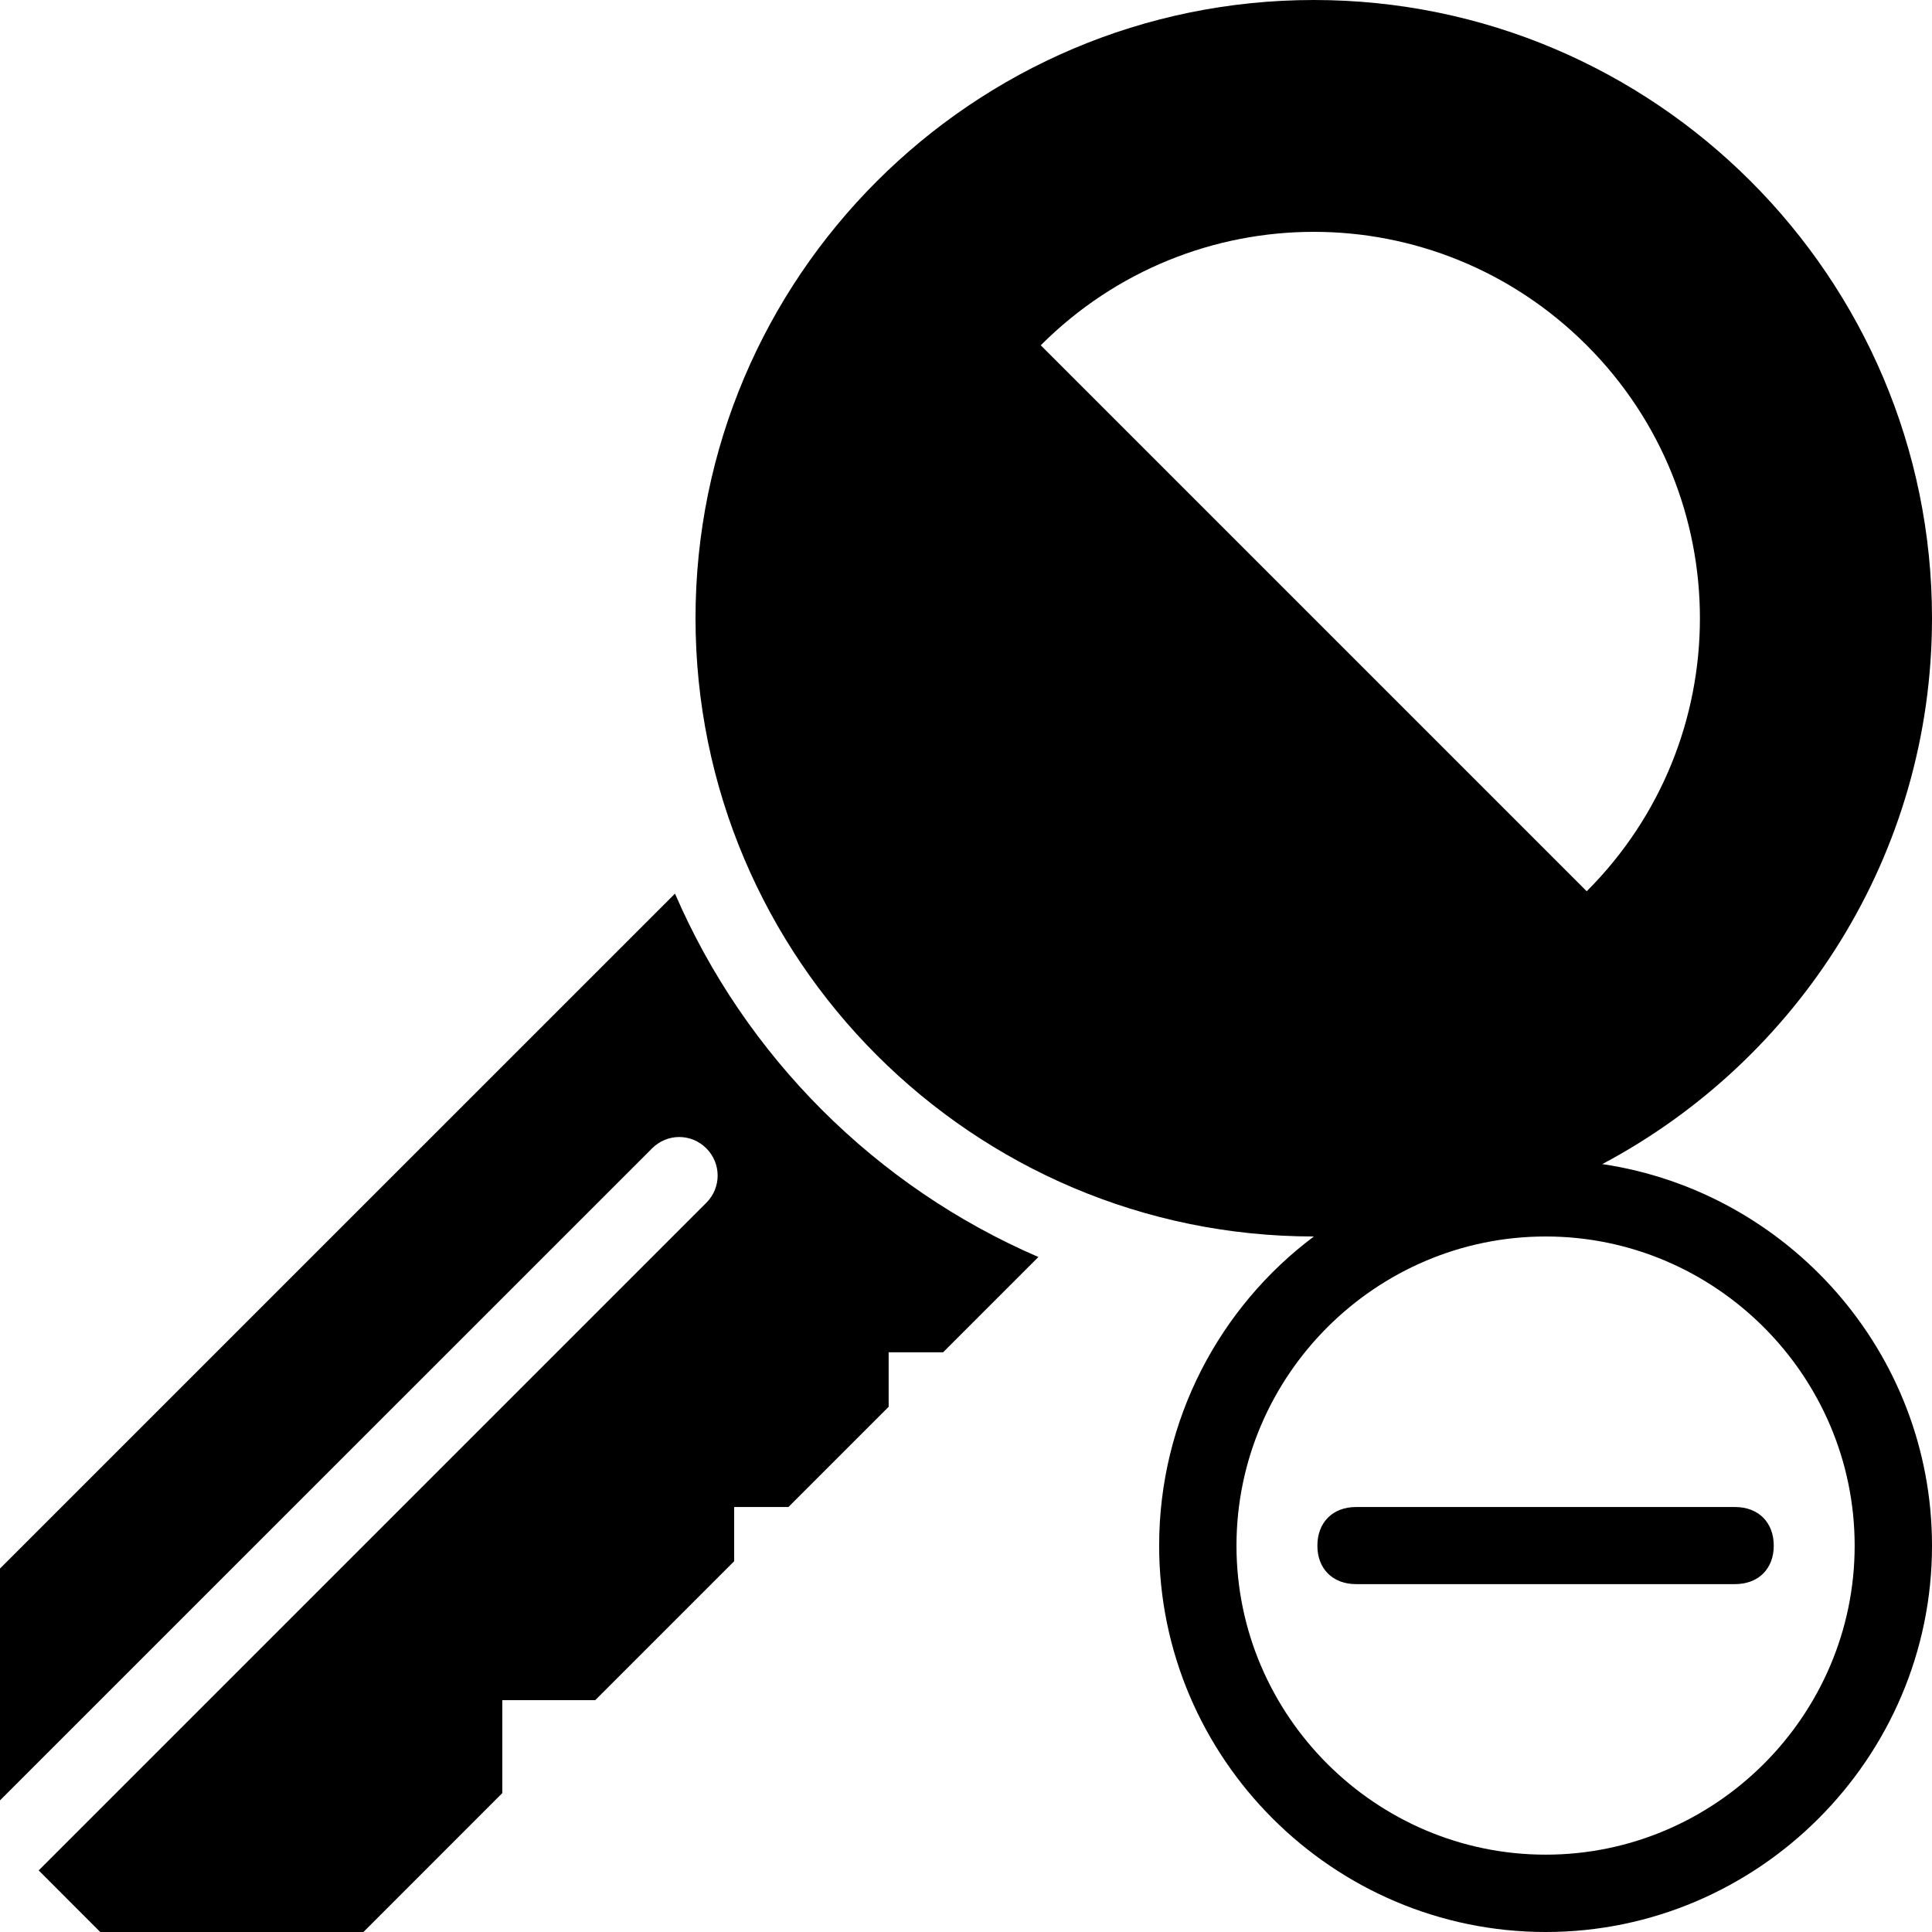
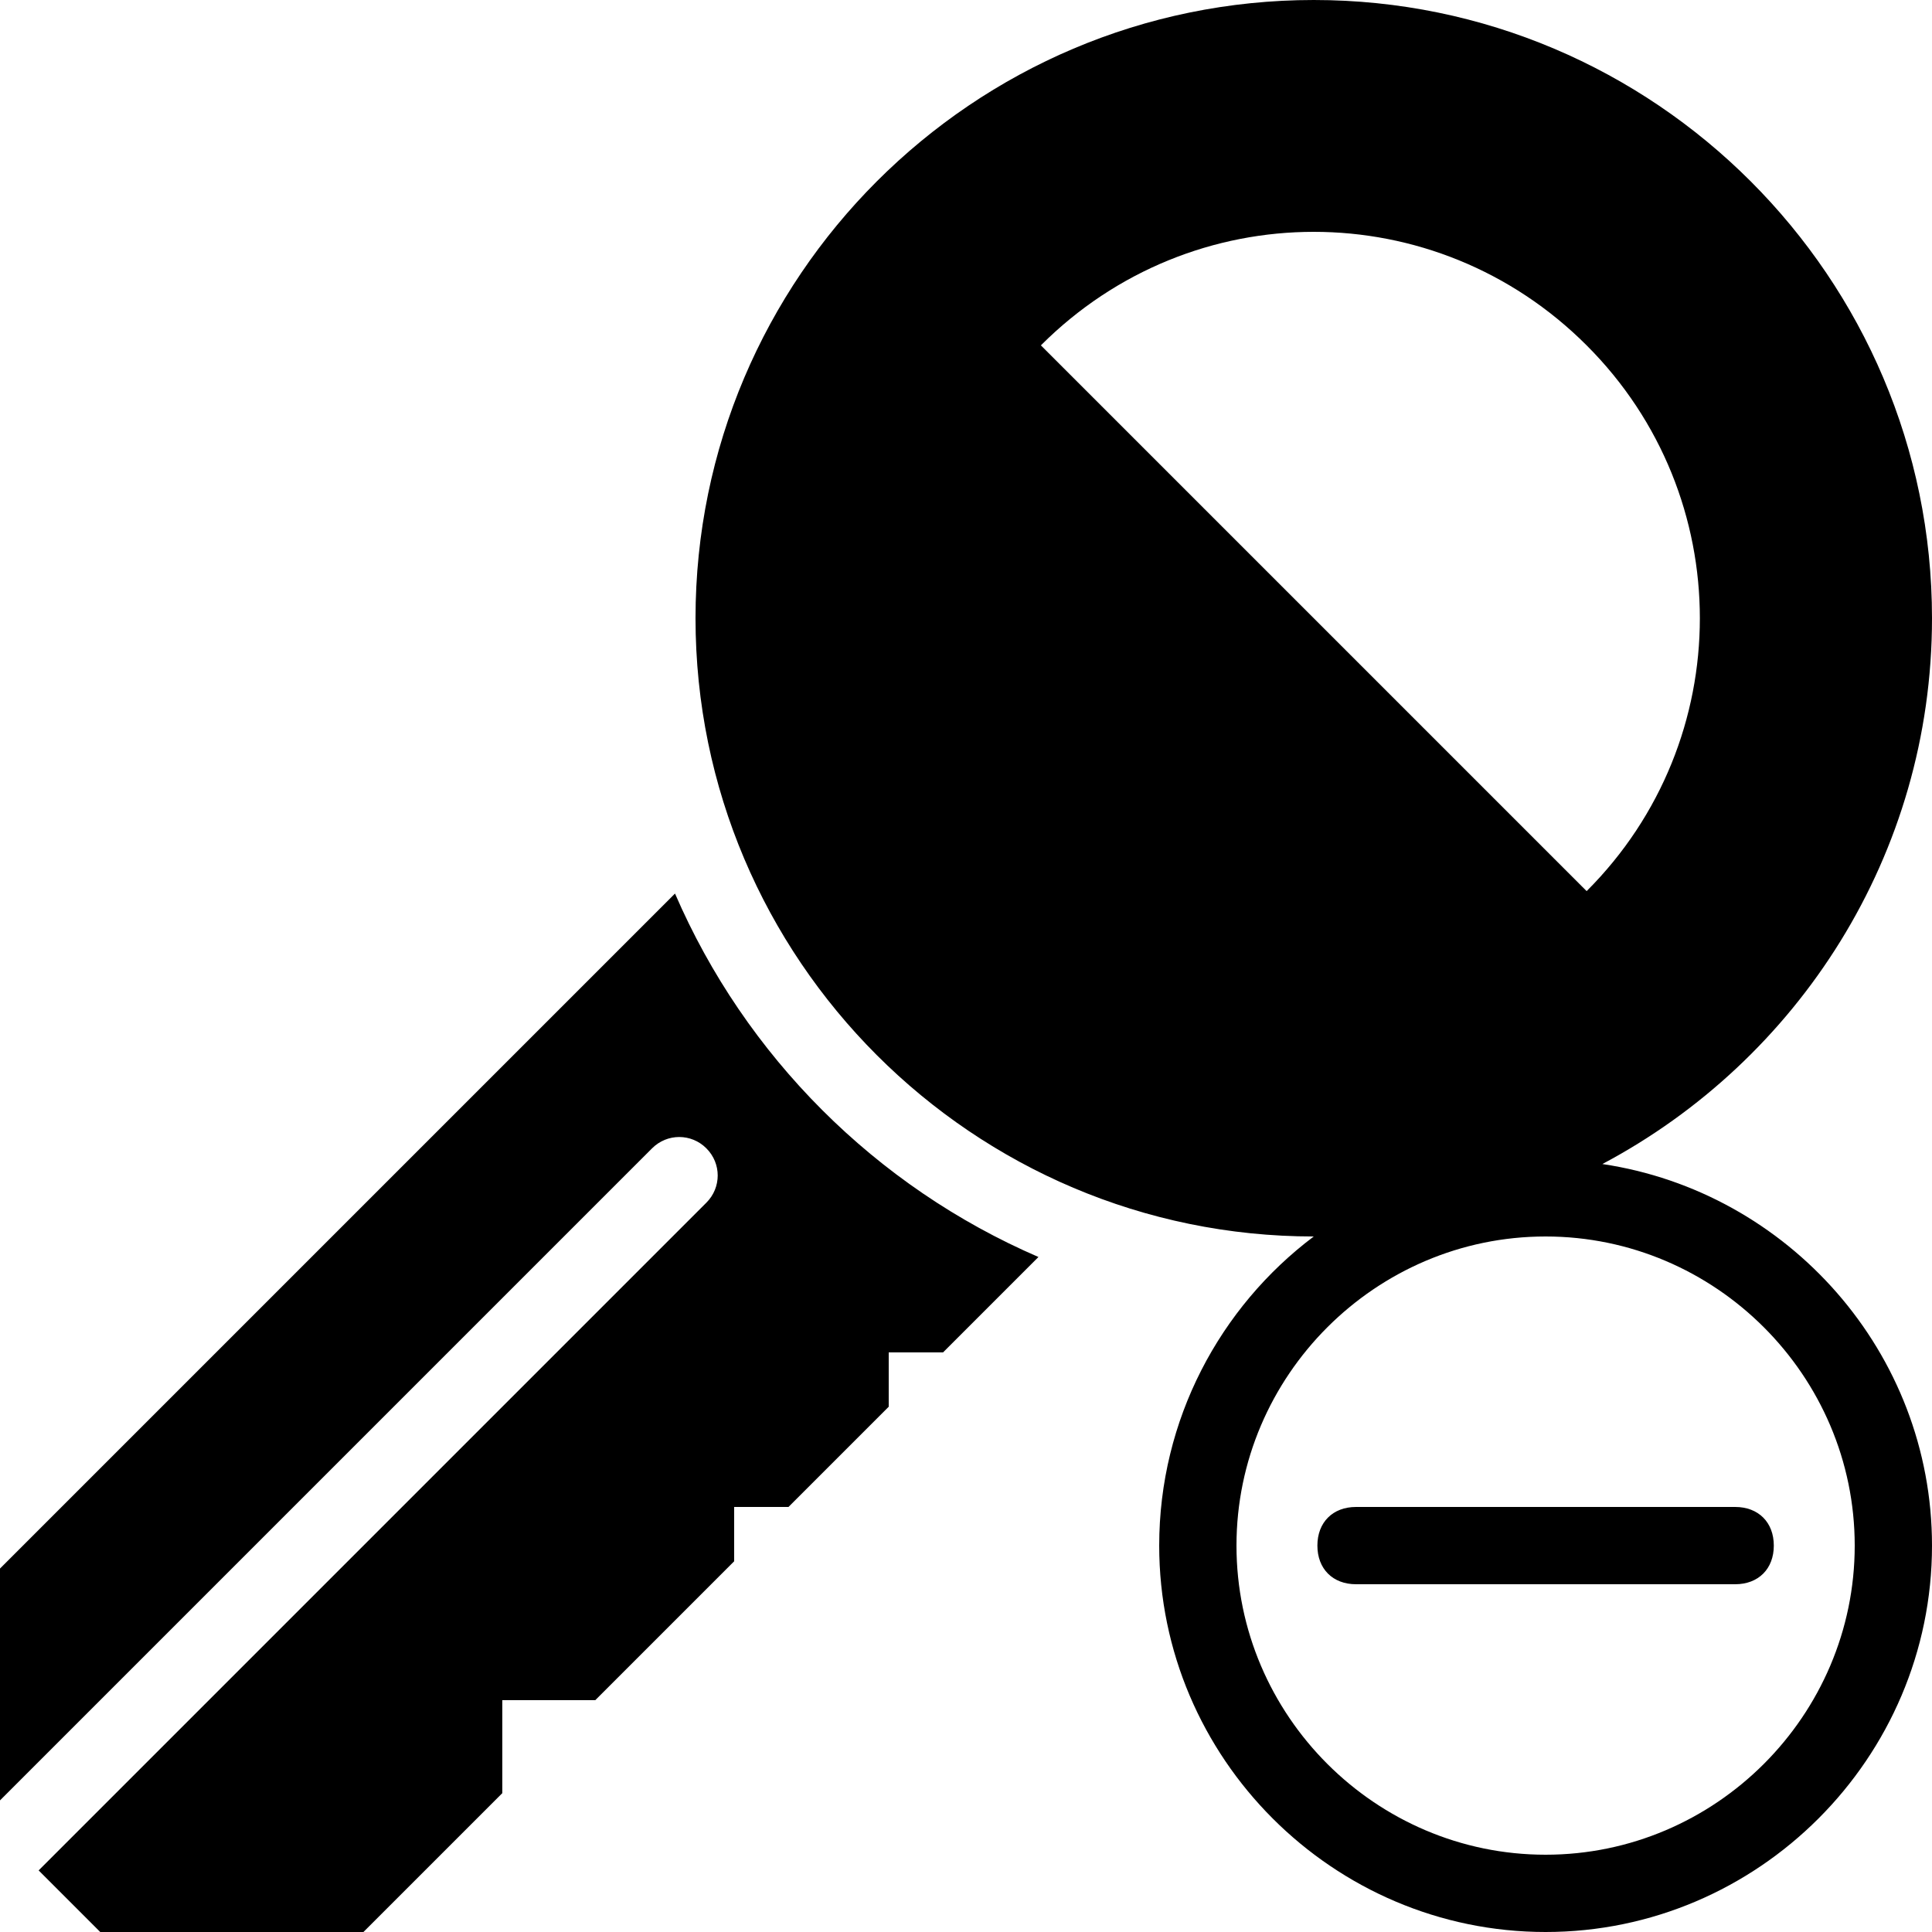
- <svg xmlns="http://www.w3.org/2000/svg" width="32" height="32" viewBox="0 0 32 32" version="1.1">
-   <g id="surface1">
-     <path style=" stroke:none;fill-rule:nonzero;fill:rgb(0%,0%,0%);fill-opacity:1;" d="M 21.762 0 C 16.113 0 11.52 4.594 11.52 10.238 C 11.52 15.887 16.113 20.48 21.762 20.48 C 20.203 21.648 19.199 23.516 19.199 25.602 C 19.199 29.121 22.078 32 25.602 32 C 29.121 32 32 29.121 32 25.602 C 32 22.398 29.617 19.738 26.539 19.281 C 29.781 17.559 32 14.16 32 10.238 C 32 4.594 27.406 0 21.762 0 Z M 21.762 3.84 C 23.398 3.84 25.031 4.469 26.281 5.719 C 28.781 8.219 28.781 12.262 26.281 14.762 L 17.238 5.719 C 18.488 4.469 20.121 3.84 21.762 3.84 Z M 11.18 14.801 L 0 25.98 L 0 29.82 L 10.801 19.02 C 11.051 18.77 11.449 18.77 11.699 19.02 C 11.949 19.27 11.949 19.672 11.699 19.922 L 0.641 30.98 L 1.66 32 L 6.02 32 L 8.32 29.699 L 8.32 28.16 L 9.859 28.16 L 12.16 25.859 L 12.16 24.961 L 13.059 24.961 L 14.719 23.301 L 14.719 22.398 L 15.621 22.398 L 17.199 20.82 C 14.504 19.656 12.344 17.496 11.18 14.801 Z M 25.602 20.48 C 28.414 20.48 30.719 22.785 30.719 25.602 C 30.719 28.414 28.414 30.719 25.602 30.719 C 22.785 30.719 20.48 28.414 20.48 25.602 C 20.48 22.785 22.785 20.48 25.602 20.48 Z M 22.461 24.961 C 22.074 24.961 21.82 25.215 21.82 25.602 C 21.82 25.984 22.074 26.238 22.461 26.238 L 28.738 26.238 C 29.125 26.238 29.379 25.984 29.379 25.602 C 29.379 25.215 29.125 24.961 28.738 24.961 Z M 22.461 24.961 " />
-   </g>
+ <svg xmlns="http://www.w3.org/2000/svg" viewBox="0 0 50 50" width="32px" height="32px">
+   <path d="M 34 0 C 25.18 0 18 7.18 18 16 C 18 24.82 25.18 32 34 32 C 31.57 33.828 30 36.742 30 40 C 30 45.5 34.5 50 40 50 C 45.5 50 50 45.5 50 40 C 50 35 46.277 30.84 41.469 30.125 C 46.535 27.438 50 22.125 50 16 C 50 7.18 42.82 0 34 0 Z M 34 6 C 36.559 6 39.109 6.984 41.062 8.938 C 44.969 12.84 44.969 19.16 41.062 23.062 L 26.938 8.938 C 28.891 6.984 31.441 6 34 6 Z M 17.469 23.125 L 0 40.594 L 0 46.594 L 16.875 29.719 C 17.266 29.328 17.891 29.328 18.281 29.719 C 18.672 30.109 18.672 30.734 18.281 31.125 L 1 48.406 L 2.594 50 L 9.406 50 L 13 46.406 L 13 44 L 15.406 44 L 19 40.406 L 19 39 L 20.406 39 L 23 36.406 L 23 35 L 24.406 35 L 26.875 32.531 C 22.664 30.711 19.289 27.336 17.469 23.125 Z M 40 32 C 44.398 32 48 35.602 48 40 C 48 44.398 44.398 48 40 48 C 35.602 48 32 44.398 32 40 C 32 35.602 35.602 32 40 32 Z M 35.094 39 C 34.492 39 34.094 39.398 34.094 40 C 34.094 40.602 34.492 41 35.094 41 L 44.906 41 C 45.508 41 45.906 40.602 45.906 40 C 45.906 39.398 45.508 39 44.906 39 Z" />
</svg>
